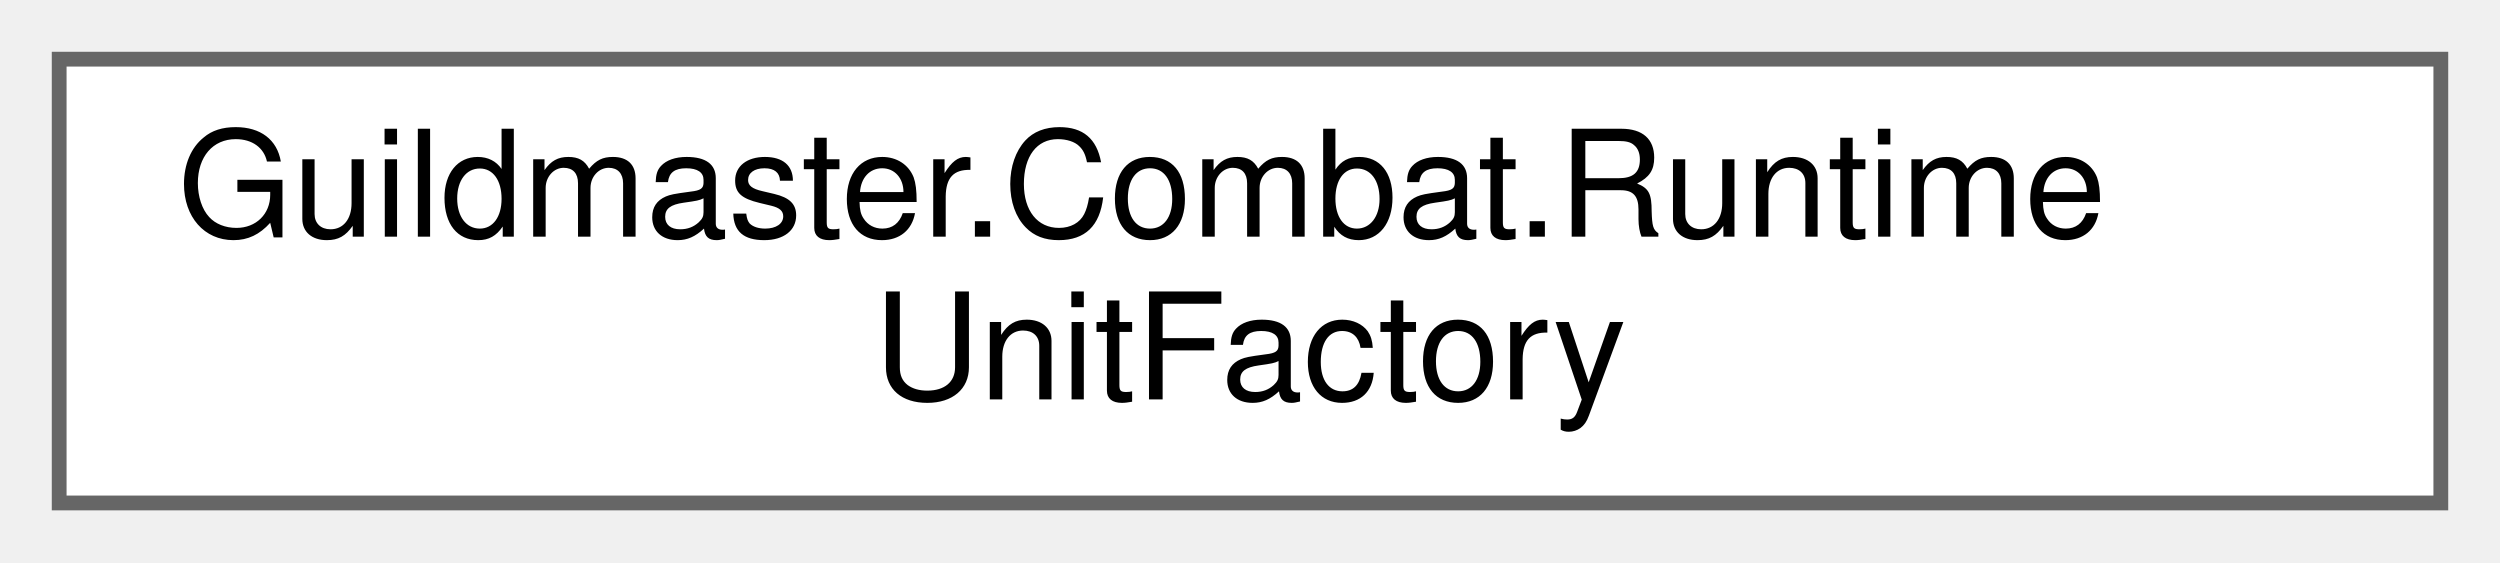
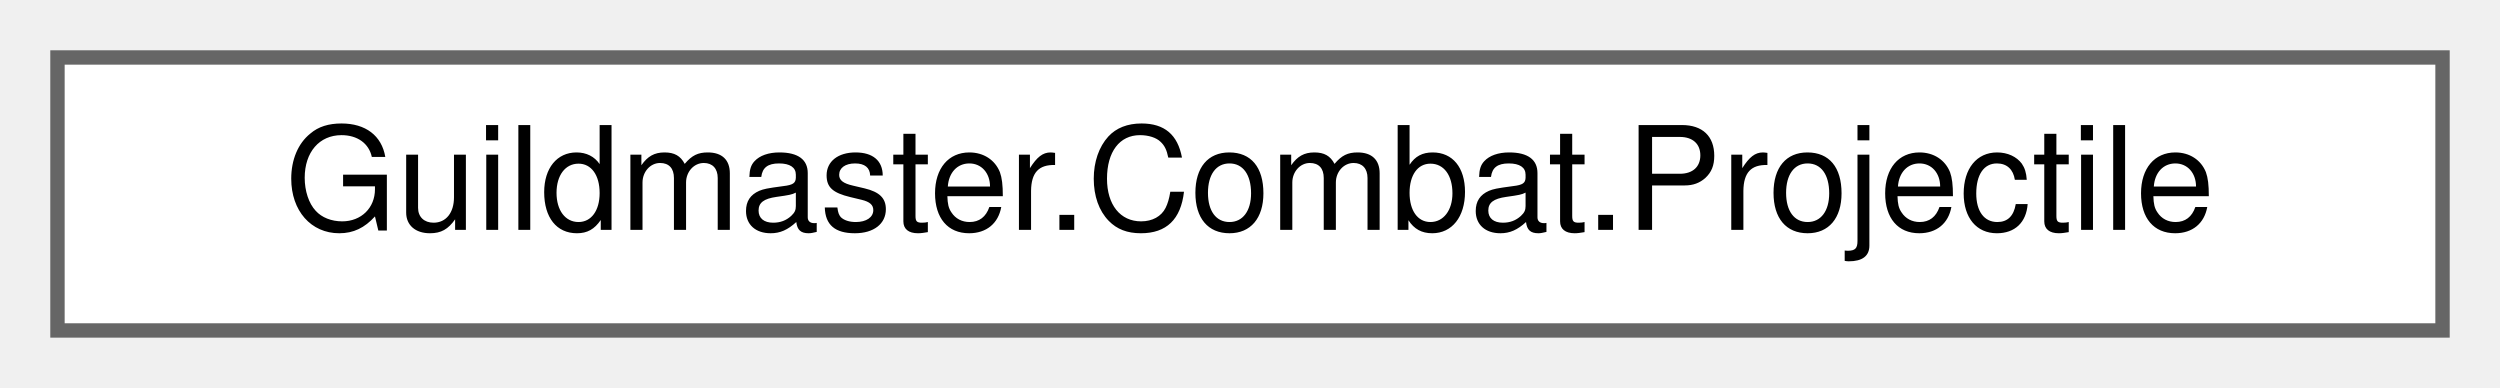
- <svg xmlns="http://www.w3.org/2000/svg" xmlns:xlink="http://www.w3.org/1999/xlink" width="169pt" height="38pt" viewBox="0.00 0.00 169.00 38.00">
-   <g id="graph0" class="graph" transform="scale(1 1) rotate(0) translate(4 34)">
+ <svg xmlns="http://www.w3.org/2000/svg" xmlns:xlink="http://www.w3.org/1999/xlink" width="174pt" height="27pt" viewBox="0.00 0.00 174.00 27.00">
+   <g id="graph0" class="graph" transform="scale(1 1) rotate(0) translate(4 23)">
    <g id="Node000000" class="node">
      <g id="a_Node000000">
-         <a xlink:href="classGuildmaster_1_1Combat_1_1RuntimeUnitFactory.html" target="_top" xlink:title="Единственная точка сборки RuntimeUnit из SO-данных.">
-           <polygon fill="white" stroke="#666666" points="161,-30 0,-30 0,0 161,0 161,-30" />
-           <text text-anchor="start" x="8" y="-18" font-family="Helvetica,sans-Serif" font-size="10.00">Guildmaster.Combat.Runtime</text>
-           <text text-anchor="middle" x="80.5" y="-7" font-family="Helvetica,sans-Serif" font-size="10.00">UnitFactory</text>
+         <a xlink:href="classGuildmaster_1_1Combat_1_1Projectile.html" target="_top" xlink:title="Рантайм-данные одного снаряда.">
+           <polygon fill="white" stroke="#666666" points="166,-19 0,-19 0,0 166,0 166,-19" />
+           <text text-anchor="middle" x="83" y="-7" font-family="Helvetica,sans-Serif" font-size="10.00">Guildmaster.Combat.Projectile</text>
        </a>
      </g>
    </g>
  </g>
</svg>
